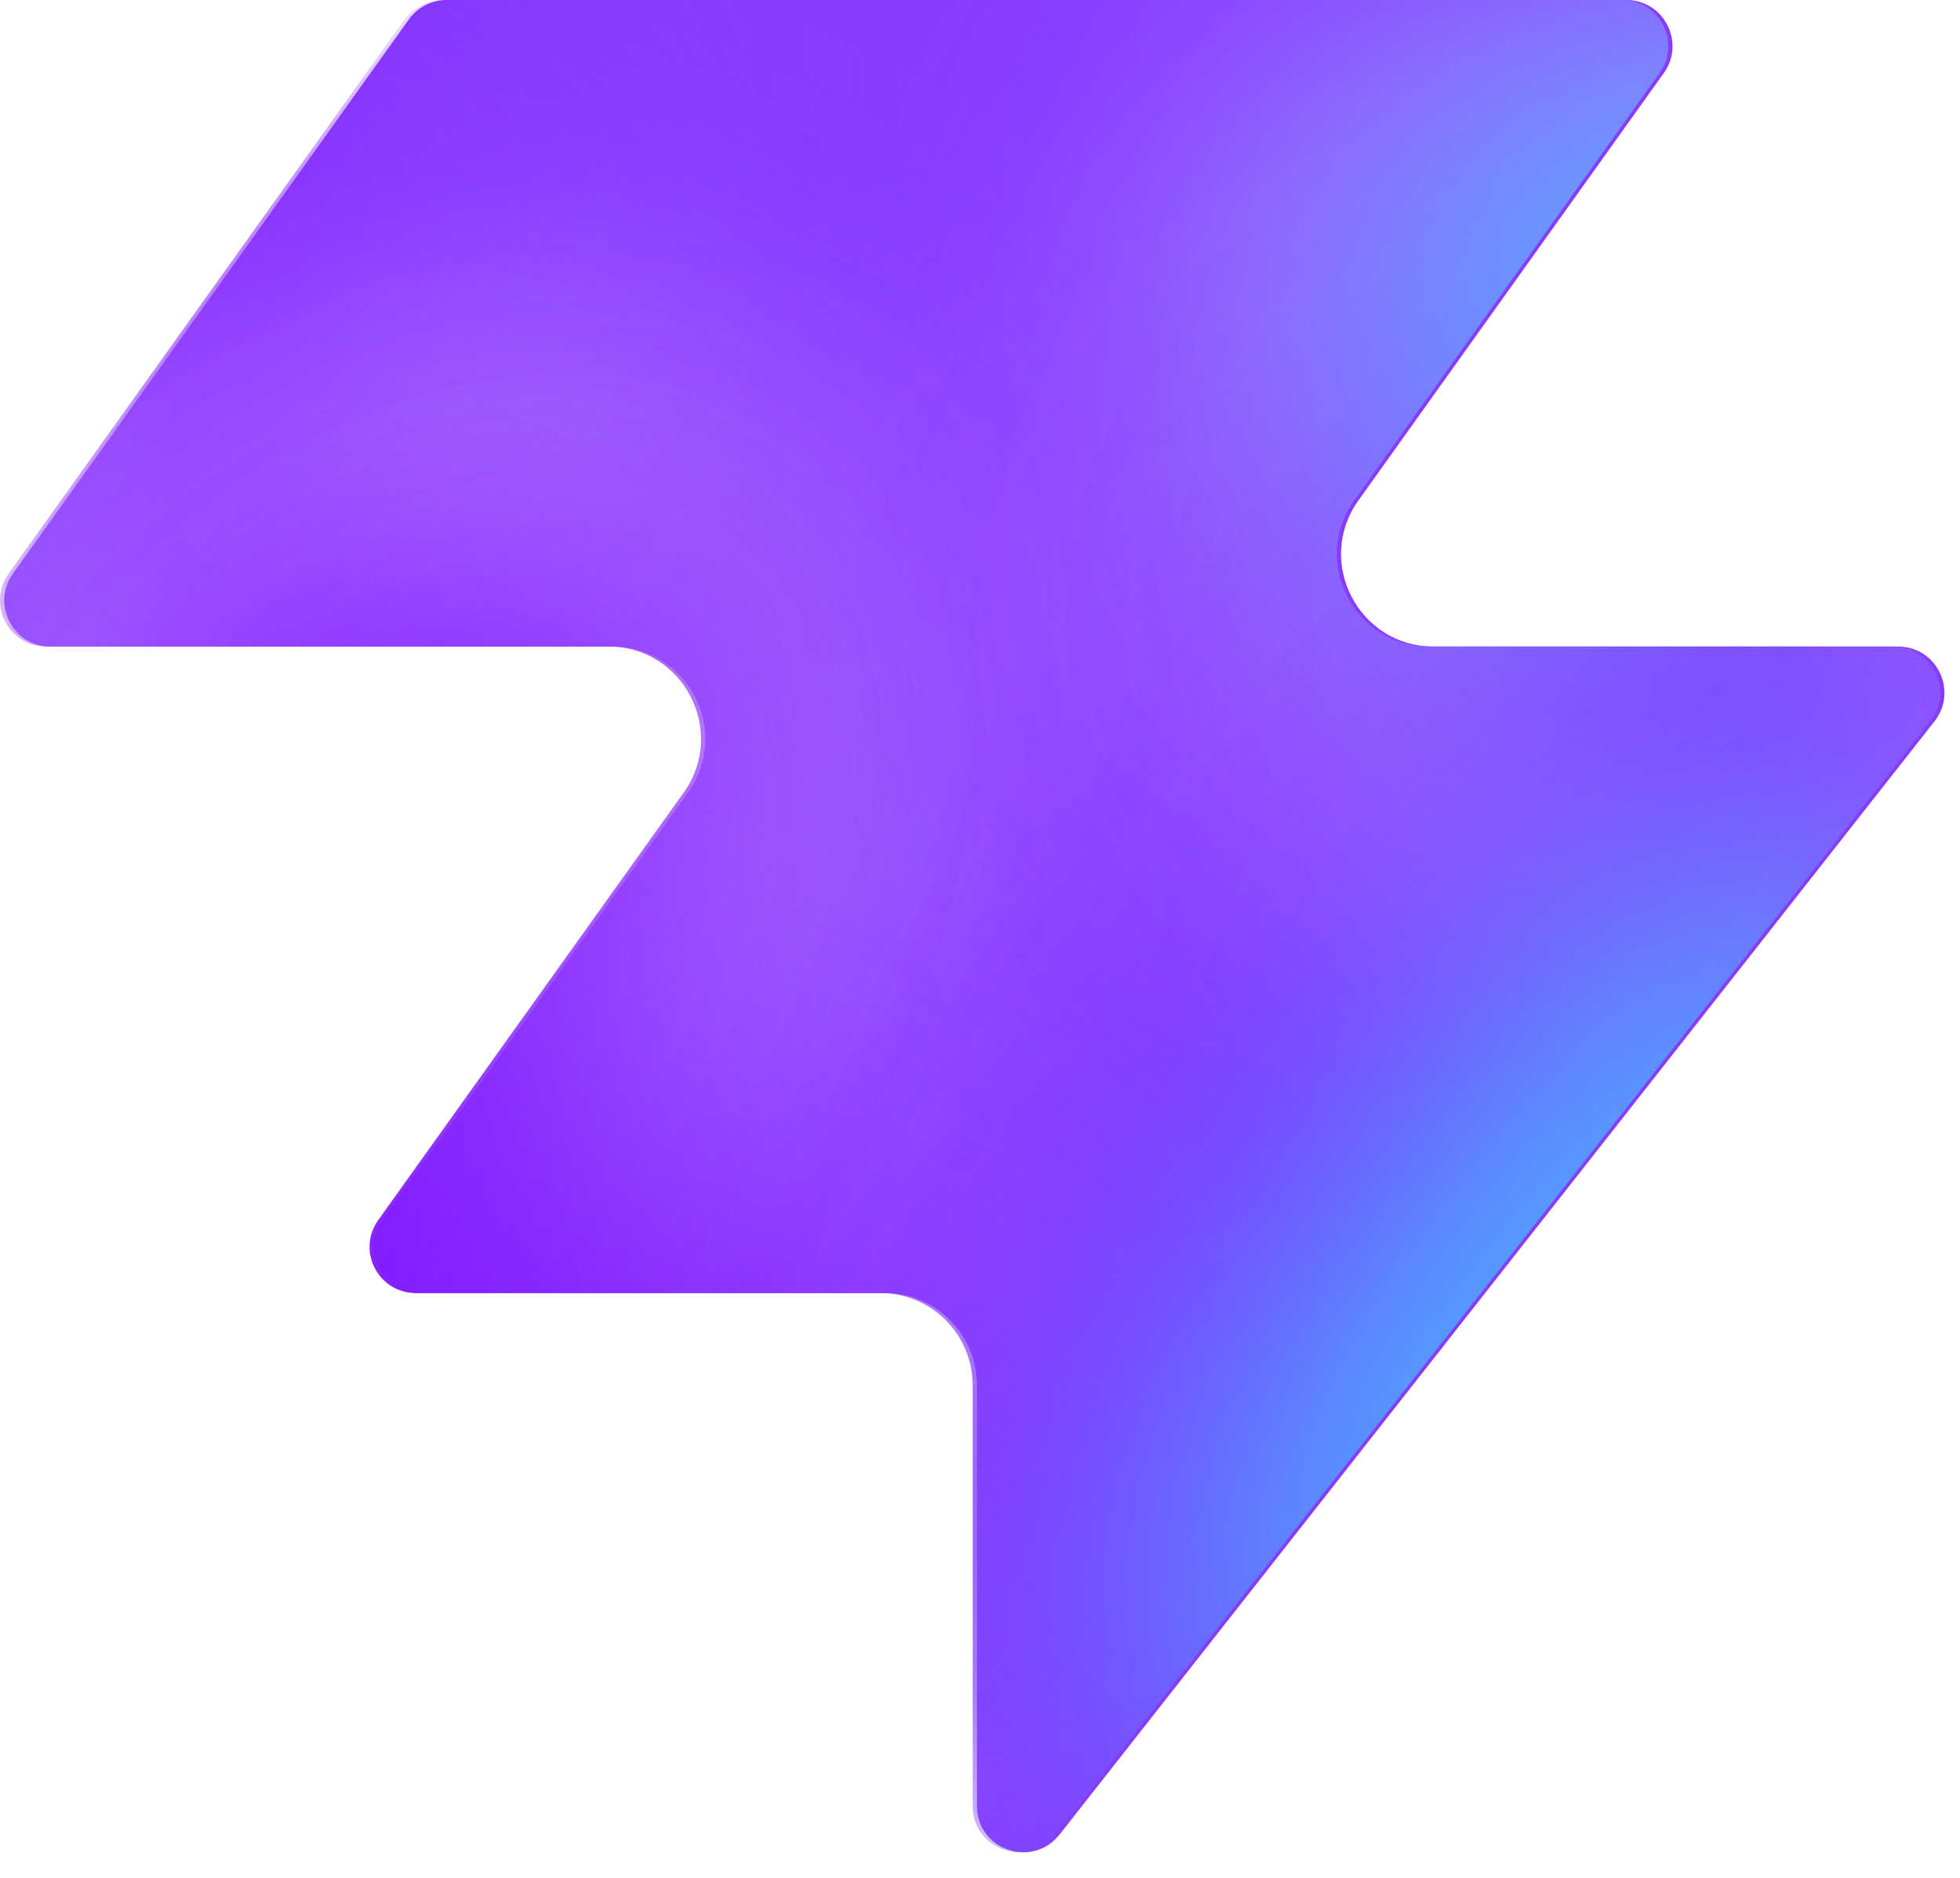
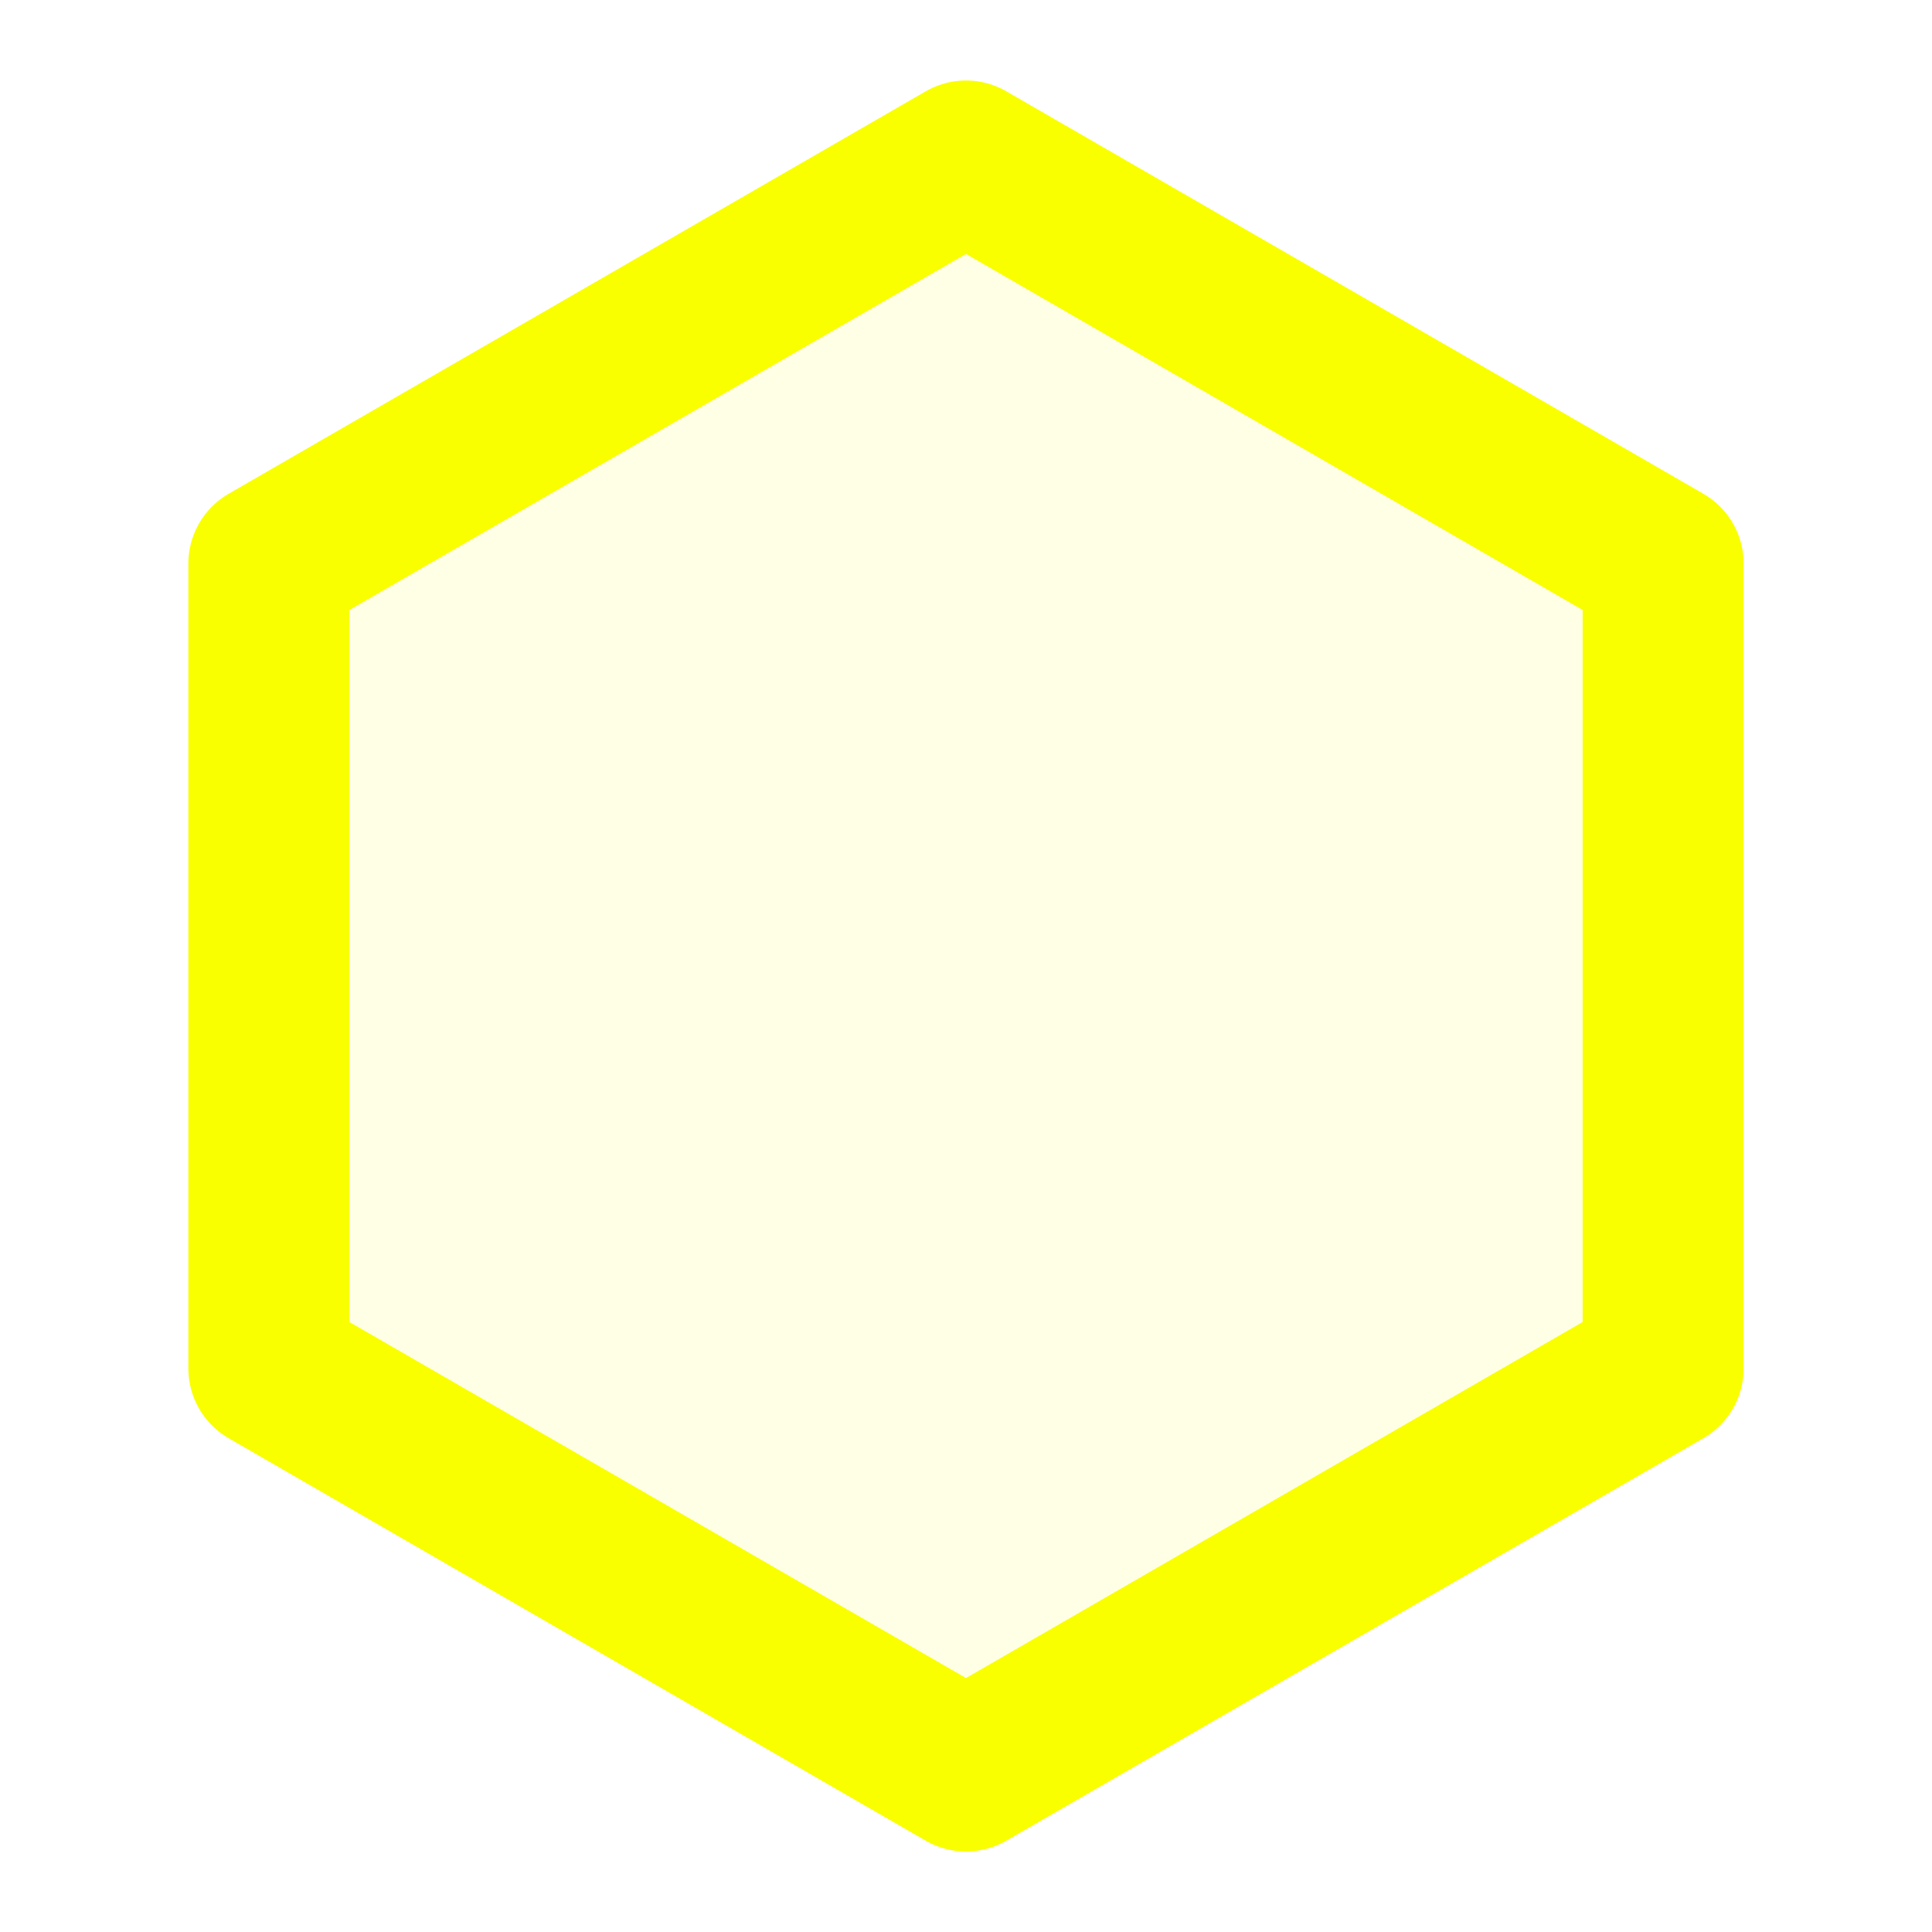
- <svg xmlns="http://www.w3.org/2000/svg" width="48" height="46" fill="none" viewBox="0 0 48 46">
-   <path fill="#863bff" d="M25.946 44.938c-.664.845-2.021.375-2.021-.698V33.937a2.26 2.26 0 0 0-2.262-2.262H10.287c-.92 0-1.456-1.04-.92-1.788l7.48-10.471c1.07-1.497 0-3.578-1.842-3.578H1.237c-.92 0-1.456-1.04-.92-1.788L10.013.474c.214-.297.556-.474.92-.474h28.894c.92 0 1.456 1.04.92 1.788l-7.48 10.471c-1.07 1.498 0 3.579 1.842 3.579h11.377c.943 0 1.473 1.088.89 1.83L25.947 44.94z" style="fill:#863bff;fill:color(display-p3 .525 .23 1);fill-opacity:1" />
-   <mask id="a" width="48" height="46" x="0" y="0" maskUnits="userSpaceOnUse" style="mask-type:alpha">
-     <path fill="#000" d="M25.842 44.938c-.664.844-2.021.375-2.021-.698V33.937a2.26 2.26 0 0 0-2.262-2.262H10.183c-.92 0-1.456-1.04-.92-1.788l7.48-10.471c1.07-1.498 0-3.579-1.842-3.579H1.133c-.92 0-1.456-1.04-.92-1.787L9.91.473c.214-.297.556-.474.92-.474h28.894c.92 0 1.456 1.04.92 1.788l-7.48 10.471c-1.07 1.498 0 3.578 1.842 3.578h11.377c.943 0 1.473 1.088.89 1.832L25.843 44.94z" style="fill:#000;fill-opacity:1" />
-   </mask>
-   <g mask="url(#a)">
-     <g filter="url(#b)">
-       <ellipse cx="5.508" cy="14.704" fill="#ede6ff" rx="5.508" ry="14.704" style="fill:#ede6ff;fill:color(display-p3 .927 .903 1);fill-opacity:1" transform="matrix(.00324 1 1 -.00324 -4.47 31.516)" />
-     </g>
-     <g filter="url(#c)">
-       <ellipse cx="10.399" cy="29.851" fill="#ede6ff" rx="10.399" ry="29.851" style="fill:#ede6ff;fill:color(display-p3 .927 .903 1);fill-opacity:1" transform="matrix(.00324 1 1 -.00324 -39.328 7.883)" />
-     </g>
-     <g filter="url(#d)">
-       <ellipse cx="5.508" cy="30.487" fill="#7e14ff" rx="5.508" ry="30.487" style="fill:#7e14ff;fill:color(display-p3 .492 .077 1);fill-opacity:1" transform="rotate(89.814 -25.913 -14.639)scale(1 -1)" />
-     </g>
-     <g filter="url(#e)">
-       <ellipse cx="5.508" cy="30.599" fill="#7e14ff" rx="5.508" ry="30.599" style="fill:#7e14ff;fill:color(display-p3 .492 .077 1);fill-opacity:1" transform="rotate(89.814 -32.644 -3.334)scale(1 -1)" />
-     </g>
-     <g filter="url(#f)">
-       <ellipse cx="5.508" cy="30.599" fill="#7e14ff" rx="5.508" ry="30.599" style="fill:#7e14ff;fill:color(display-p3 .492 .077 1);fill-opacity:1" transform="matrix(.00324 1 1 -.00324 -34.34 30.47)" />
-     </g>
-     <g filter="url(#g)">
-       <ellipse cx="14.072" cy="22.078" fill="#ede6ff" rx="14.072" ry="22.078" style="fill:#ede6ff;fill:color(display-p3 .927 .903 1);fill-opacity:1" transform="rotate(93.35 24.506 48.493)scale(-1 1)" />
-     </g>
-     <g filter="url(#h)">
-       <ellipse cx="3.47" cy="21.501" fill="#7e14ff" rx="3.47" ry="21.501" style="fill:#7e14ff;fill:color(display-p3 .492 .077 1);fill-opacity:1" transform="rotate(89.009 28.708 47.59)scale(-1 1)" />
-     </g>
-     <g filter="url(#i)">
-       <ellipse cx="3.47" cy="21.501" fill="#7e14ff" rx="3.47" ry="21.501" style="fill:#7e14ff;fill:color(display-p3 .492 .077 1);fill-opacity:1" transform="rotate(89.009 28.708 47.59)scale(-1 1)" />
-     </g>
-     <g filter="url(#j)">
-       <ellipse cx=".387" cy="8.972" fill="#7e14ff" rx="4.407" ry="29.108" style="fill:#7e14ff;fill:color(display-p3 .492 .077 1);fill-opacity:1" transform="rotate(39.51 .387 8.972)" />
-     </g>
-     <g filter="url(#k)">
-       <ellipse cx="47.523" cy="-6.092" fill="#7e14ff" rx="4.407" ry="29.108" style="fill:#7e14ff;fill:color(display-p3 .492 .077 1);fill-opacity:1" transform="rotate(37.892 47.523 -6.092)" />
-     </g>
-     <g filter="url(#l)">
-       <ellipse cx="41.412" cy="6.333" fill="#47bfff" rx="5.971" ry="9.665" style="fill:#47bfff;fill:color(display-p3 .28 .748 1);fill-opacity:1" transform="rotate(37.892 41.412 6.333)" />
-     </g>
-     <g filter="url(#m)">
-       <ellipse cx="-1.879" cy="38.332" fill="#7e14ff" rx="4.407" ry="29.108" style="fill:#7e14ff;fill:color(display-p3 .492 .077 1);fill-opacity:1" transform="rotate(37.892 -1.88 38.332)" />
-     </g>
-     <g filter="url(#n)">
-       <ellipse cx="-1.879" cy="38.332" fill="#7e14ff" rx="4.407" ry="29.108" style="fill:#7e14ff;fill:color(display-p3 .492 .077 1);fill-opacity:1" transform="rotate(37.892 -1.88 38.332)" />
-     </g>
-     <g filter="url(#o)">
-       <ellipse cx="35.651" cy="29.907" fill="#7e14ff" rx="4.407" ry="29.108" style="fill:#7e14ff;fill:color(display-p3 .492 .077 1);fill-opacity:1" transform="rotate(37.892 35.651 29.907)" />
-     </g>
-     <g filter="url(#p)">
-       <ellipse cx="38.418" cy="32.4" fill="#47bfff" rx="5.971" ry="15.297" style="fill:#47bfff;fill:color(display-p3 .28 .748 1);fill-opacity:1" transform="rotate(37.892 38.418 32.4)" />
-     </g>
-   </g>
-   <defs>
-     <filter id="b" width="60.045" height="41.654" x="-19.77" y="16.149" color-interpolation-filters="sRGB" filterUnits="userSpaceOnUse">
-       <feFlood flood-opacity="0" result="BackgroundImageFix" />
-       <feBlend in="SourceGraphic" in2="BackgroundImageFix" result="shape" />
-       <feGaussianBlur result="effect1_foregroundBlur_2002_17158" stdDeviation="7.659" />
-     </filter>
-     <filter id="c" width="90.34" height="51.437" x="-54.613" y="-7.533" color-interpolation-filters="sRGB" filterUnits="userSpaceOnUse">
-       <feFlood flood-opacity="0" result="BackgroundImageFix" />
-       <feBlend in="SourceGraphic" in2="BackgroundImageFix" result="shape" />
-       <feGaussianBlur result="effect1_foregroundBlur_2002_17158" stdDeviation="7.659" />
-     </filter>
-     <filter id="d" width="79.355" height="29.4" x="-49.64" y="2.03" color-interpolation-filters="sRGB" filterUnits="userSpaceOnUse">
-       <feFlood flood-opacity="0" result="BackgroundImageFix" />
-       <feBlend in="SourceGraphic" in2="BackgroundImageFix" result="shape" />
-       <feGaussianBlur result="effect1_foregroundBlur_2002_17158" stdDeviation="4.596" />
-     </filter>
-     <filter id="e" width="79.579" height="29.4" x="-45.045" y="20.029" color-interpolation-filters="sRGB" filterUnits="userSpaceOnUse">
-       <feFlood flood-opacity="0" result="BackgroundImageFix" />
-       <feBlend in="SourceGraphic" in2="BackgroundImageFix" result="shape" />
-       <feGaussianBlur result="effect1_foregroundBlur_2002_17158" stdDeviation="4.596" />
-     </filter>
-     <filter id="f" width="79.579" height="29.4" x="-43.513" y="21.178" color-interpolation-filters="sRGB" filterUnits="userSpaceOnUse">
-       <feFlood flood-opacity="0" result="BackgroundImageFix" />
-       <feBlend in="SourceGraphic" in2="BackgroundImageFix" result="shape" />
-       <feGaussianBlur result="effect1_foregroundBlur_2002_17158" stdDeviation="4.596" />
-     </filter>
-     <filter id="g" width="74.749" height="58.852" x="15.756" y="-17.901" color-interpolation-filters="sRGB" filterUnits="userSpaceOnUse">
-       <feFlood flood-opacity="0" result="BackgroundImageFix" />
-       <feBlend in="SourceGraphic" in2="BackgroundImageFix" result="shape" />
-       <feGaussianBlur result="effect1_foregroundBlur_2002_17158" stdDeviation="7.659" />
-     </filter>
-     <filter id="h" width="61.377" height="25.362" x="23.548" y="2.284" color-interpolation-filters="sRGB" filterUnits="userSpaceOnUse">
-       <feFlood flood-opacity="0" result="BackgroundImageFix" />
-       <feBlend in="SourceGraphic" in2="BackgroundImageFix" result="shape" />
-       <feGaussianBlur result="effect1_foregroundBlur_2002_17158" stdDeviation="4.596" />
-     </filter>
-     <filter id="i" width="61.377" height="25.362" x="23.548" y="2.284" color-interpolation-filters="sRGB" filterUnits="userSpaceOnUse">
-       <feFlood flood-opacity="0" result="BackgroundImageFix" />
-       <feBlend in="SourceGraphic" in2="BackgroundImageFix" result="shape" />
-       <feGaussianBlur result="effect1_foregroundBlur_2002_17158" stdDeviation="4.596" />
-     </filter>
-     <filter id="j" width="56.045" height="63.649" x="-27.636" y="-22.853" color-interpolation-filters="sRGB" filterUnits="userSpaceOnUse">
-       <feFlood flood-opacity="0" result="BackgroundImageFix" />
-       <feBlend in="SourceGraphic" in2="BackgroundImageFix" result="shape" />
-       <feGaussianBlur result="effect1_foregroundBlur_2002_17158" stdDeviation="4.596" />
-     </filter>
-     <filter id="k" width="54.814" height="64.646" x="20.116" y="-38.415" color-interpolation-filters="sRGB" filterUnits="userSpaceOnUse">
-       <feFlood flood-opacity="0" result="BackgroundImageFix" />
-       <feBlend in="SourceGraphic" in2="BackgroundImageFix" result="shape" />
-       <feGaussianBlur result="effect1_foregroundBlur_2002_17158" stdDeviation="4.596" />
-     </filter>
-     <filter id="l" width="33.541" height="35.313" x="24.641" y="-11.323" color-interpolation-filters="sRGB" filterUnits="userSpaceOnUse">
-       <feFlood flood-opacity="0" result="BackgroundImageFix" />
-       <feBlend in="SourceGraphic" in2="BackgroundImageFix" result="shape" />
-       <feGaussianBlur result="effect1_foregroundBlur_2002_17158" stdDeviation="4.596" />
-     </filter>
-     <filter id="m" width="54.814" height="64.646" x="-29.286" y="6.009" color-interpolation-filters="sRGB" filterUnits="userSpaceOnUse">
-       <feFlood flood-opacity="0" result="BackgroundImageFix" />
-       <feBlend in="SourceGraphic" in2="BackgroundImageFix" result="shape" />
-       <feGaussianBlur result="effect1_foregroundBlur_2002_17158" stdDeviation="4.596" />
-     </filter>
-     <filter id="n" width="54.814" height="64.646" x="-29.286" y="6.009" color-interpolation-filters="sRGB" filterUnits="userSpaceOnUse">
-       <feFlood flood-opacity="0" result="BackgroundImageFix" />
-       <feBlend in="SourceGraphic" in2="BackgroundImageFix" result="shape" />
-       <feGaussianBlur result="effect1_foregroundBlur_2002_17158" stdDeviation="4.596" />
-     </filter>
-     <filter id="o" width="54.814" height="64.646" x="8.244" y="-2.416" color-interpolation-filters="sRGB" filterUnits="userSpaceOnUse">
-       <feFlood flood-opacity="0" result="BackgroundImageFix" />
-       <feBlend in="SourceGraphic" in2="BackgroundImageFix" result="shape" />
-       <feGaussianBlur result="effect1_foregroundBlur_2002_17158" stdDeviation="4.596" />
-     </filter>
-     <filter id="p" width="39.409" height="43.623" x="18.713" y="10.588" color-interpolation-filters="sRGB" filterUnits="userSpaceOnUse">
-       <feFlood flood-opacity="0" result="BackgroundImageFix" />
-       <feBlend in="SourceGraphic" in2="BackgroundImageFix" result="shape" />
-       <feGaussianBlur result="effect1_foregroundBlur_2002_17158" stdDeviation="4.596" />
-     </filter>
-   </defs>
+ <svg xmlns="http://www.w3.org/2000/svg" width="32" height="32" viewBox="0 0 24 24" fill="none" stroke="#FAFF00" stroke-width="2" stroke-linecap="round" stroke-linejoin="round">
+   <path d="M12 2l8.66 5v10L12 22l-8.66-5V7L12 2z" fill="#FAFF00" fill-opacity="0.1" />
</svg>
